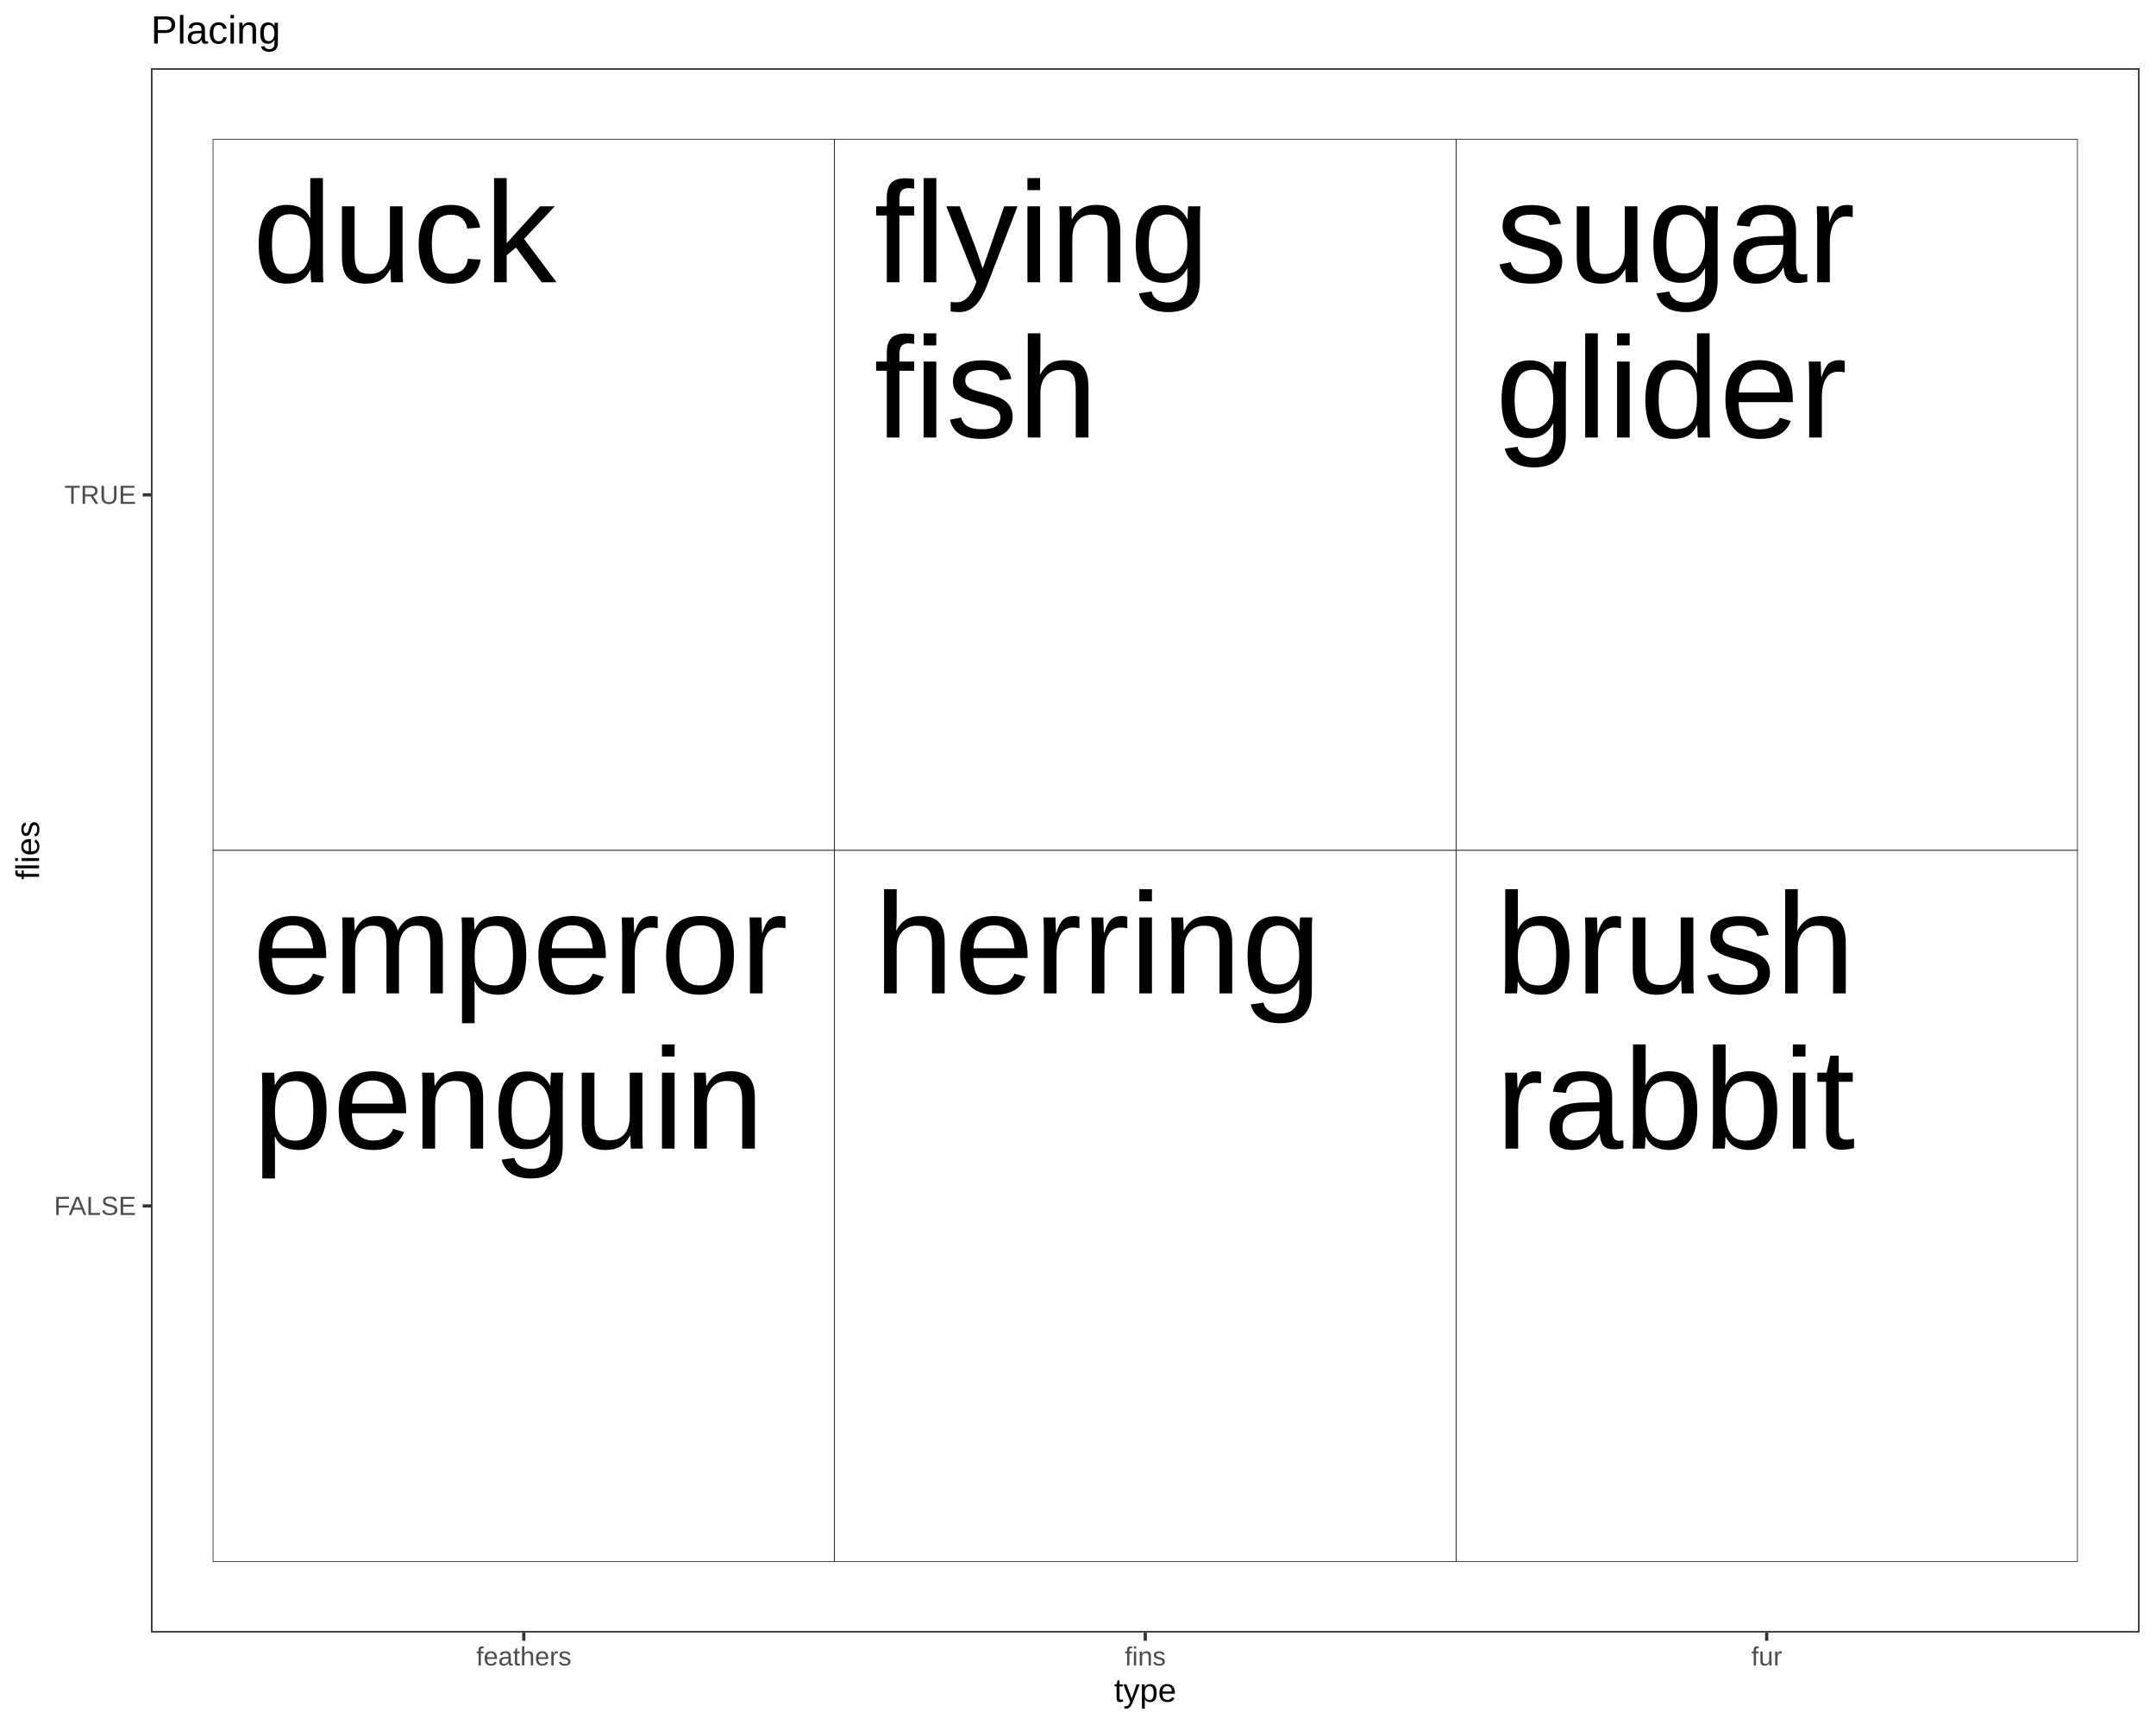
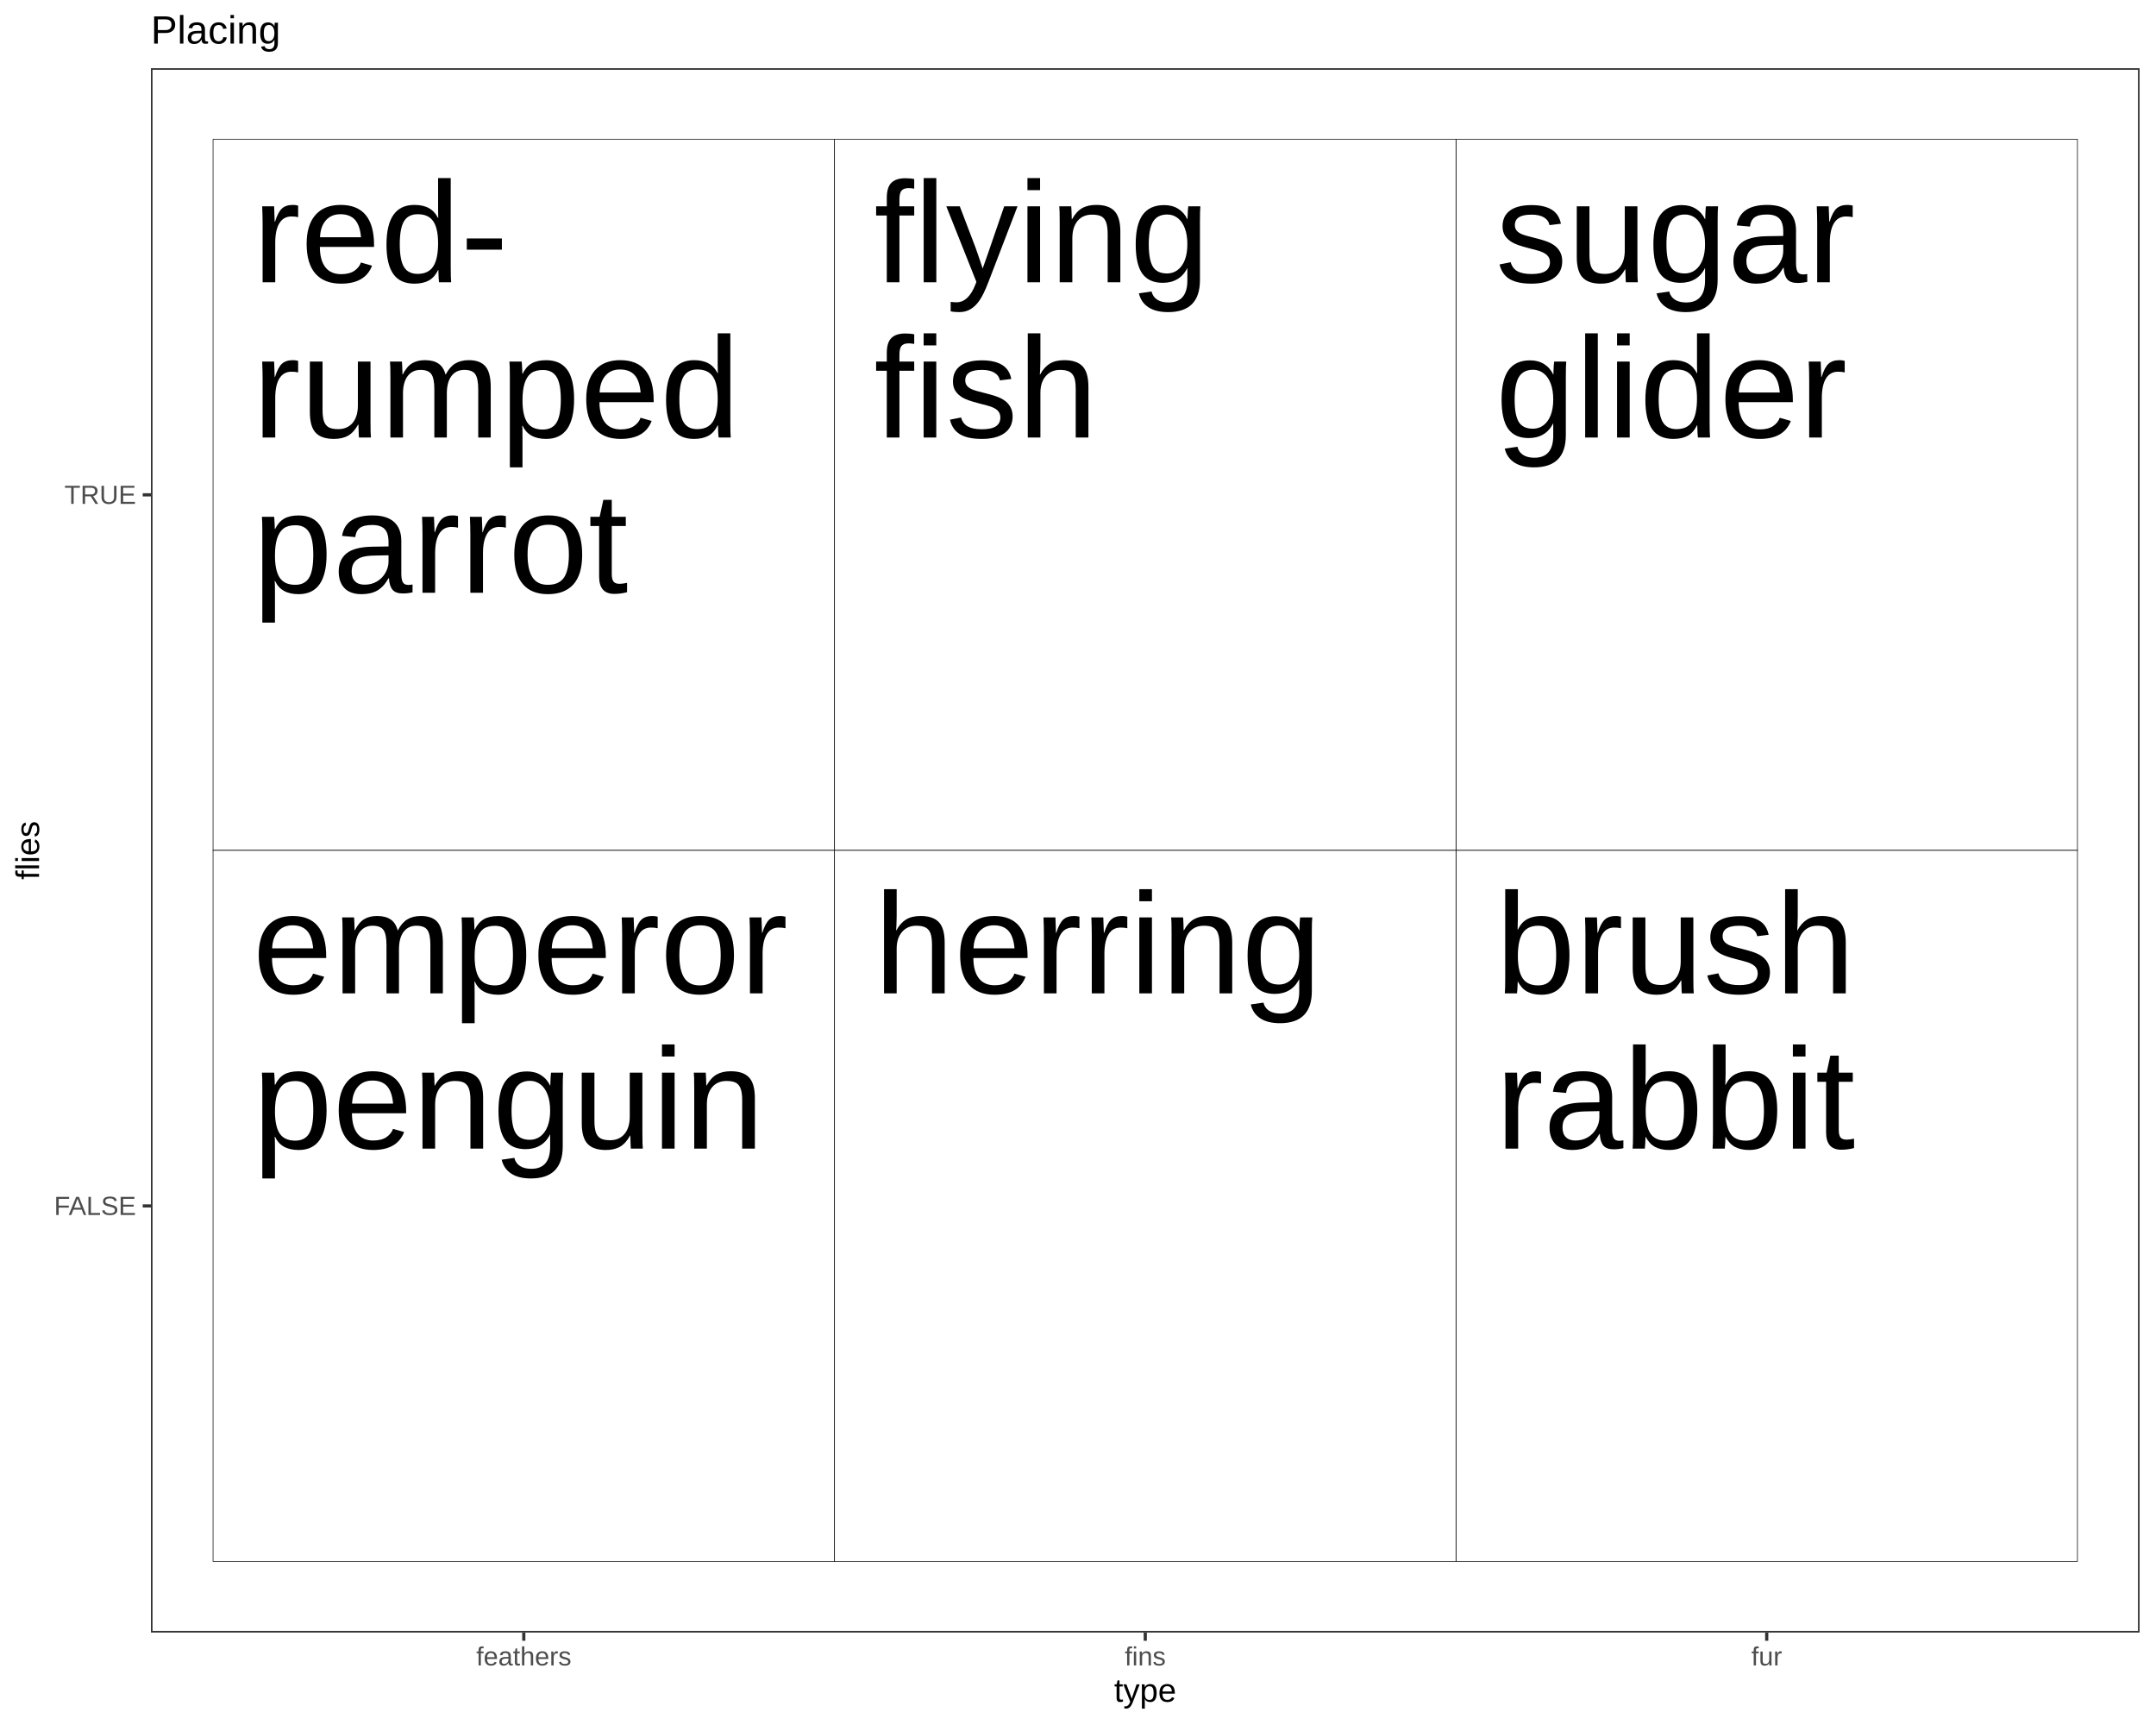
<svg xmlns="http://www.w3.org/2000/svg" viewBox="0 0 720.00 576.00">
  <defs>
    <style type="text/css">
    line, polyline, polygon, path, rect, circle {
      fill: none;
      stroke: #000000;
      stroke-linecap: round;
      stroke-linejoin: round;
      stroke-miterlimit: 10.00;
    }
  </style>
  </defs>
  <rect width="100%" height="100%" style="stroke: none; fill: #FFFFFF;" />
  <rect x="0.00" y="0.00" width="720.00" height="576.00" style="stroke-width: 1.07; stroke: #FFFFFF; fill: #FFFFFF;" />
  <defs>
    <clipPath id="cpNTAuNDB8NzE0LjUyfDU0NS4xM3wyMi43Nw==">
      <rect x="50.40" y="22.77" width="664.12" height="522.36" />
    </clipPath>
  </defs>
  <rect x="50.40" y="22.77" width="664.12" height="522.36" style="stroke-width: 1.07; stroke: none; fill: #FFFFFF;" clip-path="url(#cpNTAuNDB8NzE0LjUyfDU0NS4xM3wyMi43Nw==)" />
  <rect x="71.15" y="46.52" width="207.54" height="237.44" style="stroke-width: 0.21; stroke-linecap: square; stroke-linejoin: miter; fill: #FFFFFF;" clip-path="url(#cpNTAuNDB8NzE0LjUyfDU0NS4xM3wyMi43Nw==)" />
  <rect x="71.15" y="283.95" width="207.54" height="237.44" style="stroke-width: 0.21; stroke-linecap: square; stroke-linejoin: miter; fill: #FFFFFF;" clip-path="url(#cpNTAuNDB8NzE0LjUyfDU0NS4xM3wyMi43Nw==)" />
  <rect x="486.23" y="46.52" width="207.54" height="237.44" style="stroke-width: 0.21; stroke-linecap: square; stroke-linejoin: miter; fill: #FFFFFF;" clip-path="url(#cpNTAuNDB8NzE0LjUyfDU0NS4xM3wyMi43Nw==)" />
  <rect x="486.23" y="283.95" width="207.54" height="237.44" style="stroke-width: 0.21; stroke-linecap: square; stroke-linejoin: miter; fill: #FFFFFF;" clip-path="url(#cpNTAuNDB8NzE0LjUyfDU0NS4xM3wyMi43Nw==)" />
  <rect x="278.69" y="46.52" width="207.54" height="237.44" style="stroke-width: 0.21; stroke-linecap: square; stroke-linejoin: miter; fill: #FFFFFF;" clip-path="url(#cpNTAuNDB8NzE0LjUyfDU0NS4xM3wyMi43Nw==)" />
  <rect x="278.69" y="283.95" width="207.54" height="237.44" style="stroke-width: 0.21; stroke-linecap: square; stroke-linejoin: miter; fill: #FFFFFF;" clip-path="url(#cpNTAuNDB8NzE0LjUyfDU0NS4xM3wyMi43Nw==)" />
  <g clip-path="url(#cpNTAuNDB8NzE0LjUyfDU0NS4xM3wyMi43Nw==)">
-     <text x="84.37" y="94.25" style="font-size: 48.00px; font-family: Liberation Sans;" textLength="101.41px" lengthAdjust="spacingAndGlyphs">duck</text>
+     <text x="84.37" y="94.25" style="font-size: 48.00px; font-family: Liberation Sans;" textLength="85.38px" lengthAdjust="spacingAndGlyphs">red-</text>
+   </g>
+   <g clip-path="url(#cpNTAuNDB8NzE0LjUyfDU0NS4xM3wyMi43Nw==)">
+     <text x="84.37" y="146.09" style="font-size: 48.00px; font-family: Liberation Sans;" textLength="162.78px" lengthAdjust="spacingAndGlyphs">rumped</text>
+   </g>
+   <g clip-path="url(#cpNTAuNDB8NzE0LjUyfDU0NS4xM3wyMi43Nw==)">
+     <text x="84.37" y="197.93" style="font-size: 48.00px; font-family: Liberation Sans;" textLength="125.42px" lengthAdjust="spacingAndGlyphs">parrot</text>
  </g>
  <g clip-path="url(#cpNTAuNDB8NzE0LjUyfDU0NS4xM3wyMi43Nw==)">
    <text x="84.37" y="331.69" style="font-size: 48.00px; font-family: Liberation Sans;" textLength="178.77px" lengthAdjust="spacingAndGlyphs">emperor</text>
  </g>
  <g clip-path="url(#cpNTAuNDB8NzE0LjUyfDU0NS4xM3wyMi43Nw==)">
    <text x="84.37" y="383.53" style="font-size: 48.00px; font-family: Liberation Sans;" textLength="170.89px" lengthAdjust="spacingAndGlyphs">penguin</text>
  </g>
  <g clip-path="url(#cpNTAuNDB8NzE0LjUyfDU0NS4xM3wyMi43Nw==)">
    <text x="499.44" y="94.25" style="font-size: 48.00px; font-family: Liberation Sans;" textLength="120.09px" lengthAdjust="spacingAndGlyphs">sugar</text>
  </g>
  <g clip-path="url(#cpNTAuNDB8NzE0LjUyfDU0NS4xM3wyMi43Nw==)">
    <text x="499.44" y="146.09" style="font-size: 48.00px; font-family: Liberation Sans;" textLength="117.44px" lengthAdjust="spacingAndGlyphs">glider</text>
  </g>
  <g clip-path="url(#cpNTAuNDB8NzE0LjUyfDU0NS4xM3wyMi43Nw==)">
    <text x="499.44" y="331.69" style="font-size: 48.00px; font-family: Liberation Sans;" textLength="120.09px" lengthAdjust="spacingAndGlyphs">brush</text>
  </g>
  <g clip-path="url(#cpNTAuNDB8NzE0LjUyfDU0NS4xM3wyMi43Nw==)">
    <text x="499.44" y="383.53" style="font-size: 48.00px; font-family: Liberation Sans;" textLength="120.11px" lengthAdjust="spacingAndGlyphs">rabbit</text>
  </g>
  <g clip-path="url(#cpNTAuNDB8NzE0LjUyfDU0NS4xM3wyMi43Nw==)">
    <text x="291.90" y="94.25" style="font-size: 48.00px; font-family: Liberation Sans;" textLength="112.09px" lengthAdjust="spacingAndGlyphs">flying</text>
  </g>
  <g clip-path="url(#cpNTAuNDB8NzE0LjUyfDU0NS4xM3wyMi43Nw==)">
    <text x="291.90" y="146.09" style="font-size: 48.00px; font-family: Liberation Sans;" textLength="74.72px" lengthAdjust="spacingAndGlyphs">fish</text>
  </g>
  <g clip-path="url(#cpNTAuNDB8NzE0LjUyfDU0NS4xM3wyMi43Nw==)">
    <text x="291.90" y="331.69" style="font-size: 48.00px; font-family: Liberation Sans;" textLength="149.45px" lengthAdjust="spacingAndGlyphs">herring</text>
  </g>
  <rect x="50.40" y="22.77" width="664.12" height="522.36" style="stroke-width: 1.07; stroke: #333333;" clip-path="url(#cpNTAuNDB8NzE0LjUyfDU0NS4xM3wyMi43Nw==)" />
  <defs>
    <clipPath id="cpMC4wMHw3MjAuMDB8NTc2LjAwfDAuMDA=">
      <rect x="0.00" y="0.00" width="720.00" height="576.00" />
    </clipPath>
  </defs>
  <g clip-path="url(#cpMC4wMHw3MjAuMDB8NTc2LjAwfDAuMDA=)">
    <text x="18.06" y="405.69" style="font-size: 8.80px; fill: #4D4D4D; font-family: Liberation Sans;" textLength="27.41px" lengthAdjust="spacingAndGlyphs">FALSE</text>
  </g>
  <g clip-path="url(#cpMC4wMHw3MjAuMDB8NTc2LjAwfDAuMDA=)">
    <text x="21.50" y="168.26" style="font-size: 8.80px; fill: #4D4D4D; font-family: Liberation Sans;" textLength="23.97px" lengthAdjust="spacingAndGlyphs">TRUE</text>
  </g>
  <polyline points="47.66,402.67 50.40,402.67 " style="stroke-width: 1.07; stroke: #333333; stroke-linecap: butt;" clip-path="url(#cpMC4wMHw3MjAuMDB8NTc2LjAwfDAuMDA=)" />
  <polyline points="47.66,165.23 50.40,165.23 " style="stroke-width: 1.07; stroke: #333333; stroke-linecap: butt;" clip-path="url(#cpMC4wMHw3MjAuMDB8NTc2LjAwfDAuMDA=)" />
  <polyline points="174.92,547.87 174.92,545.13 " style="stroke-width: 1.07; stroke: #333333; stroke-linecap: butt;" clip-path="url(#cpMC4wMHw3MjAuMDB8NTc2LjAwfDAuMDA=)" />
  <polyline points="382.46,547.87 382.46,545.13 " style="stroke-width: 1.07; stroke: #333333; stroke-linecap: butt;" clip-path="url(#cpMC4wMHw3MjAuMDB8NTc2LjAwfDAuMDA=)" />
  <polyline points="590.00,547.87 590.00,545.13 " style="stroke-width: 1.07; stroke: #333333; stroke-linecap: butt;" clip-path="url(#cpMC4wMHw3MjAuMDB8NTc2LjAwfDAuMDA=)" />
  <g clip-path="url(#cpMC4wMHw3MjAuMDB8NTc2LjAwfDAuMDA=)">
    <text x="159.04" y="556.11" style="font-size: 8.80px; fill: #4D4D4D; font-family: Liberation Sans;" textLength="31.77px" lengthAdjust="spacingAndGlyphs">feathers</text>
  </g>
  <g clip-path="url(#cpMC4wMHw3MjAuMDB8NTc2LjAwfDAuMDA=)">
    <text x="375.62" y="556.11" style="font-size: 8.80px; fill: #4D4D4D; font-family: Liberation Sans;" textLength="13.69px" lengthAdjust="spacingAndGlyphs">fins</text>
  </g>
  <g clip-path="url(#cpMC4wMHw3MjAuMDB8NTc2LjAwfDAuMDA=)">
    <text x="584.87" y="556.11" style="font-size: 8.80px; fill: #4D4D4D; font-family: Liberation Sans;" textLength="10.25px" lengthAdjust="spacingAndGlyphs">fur</text>
  </g>
  <g clip-path="url(#cpMC4wMHw3MjAuMDB8NTc2LjAwfDAuMDA=)">
    <text x="372.05" y="568.24" style="font-size: 11.00px; font-family: Liberation Sans;" textLength="20.81px" lengthAdjust="spacingAndGlyphs">type</text>
  </g>
  <g clip-path="url(#cpMC4wMHw3MjAuMDB8NTc2LjAwfDAuMDA=)">
    <text transform="translate(13.04,293.73) rotate(-90)" style="font-size: 11.00px; font-family: Liberation Sans;" textLength="19.56px" lengthAdjust="spacingAndGlyphs">flies</text>
  </g>
  <g clip-path="url(#cpMC4wMHw3MjAuMDB8NTc2LjAwfDAuMDA=)">
    <text x="50.40" y="14.56" style="font-size: 13.20px; font-family: Liberation Sans;" textLength="43.25px" lengthAdjust="spacingAndGlyphs">Placing</text>
  </g>
</svg>
